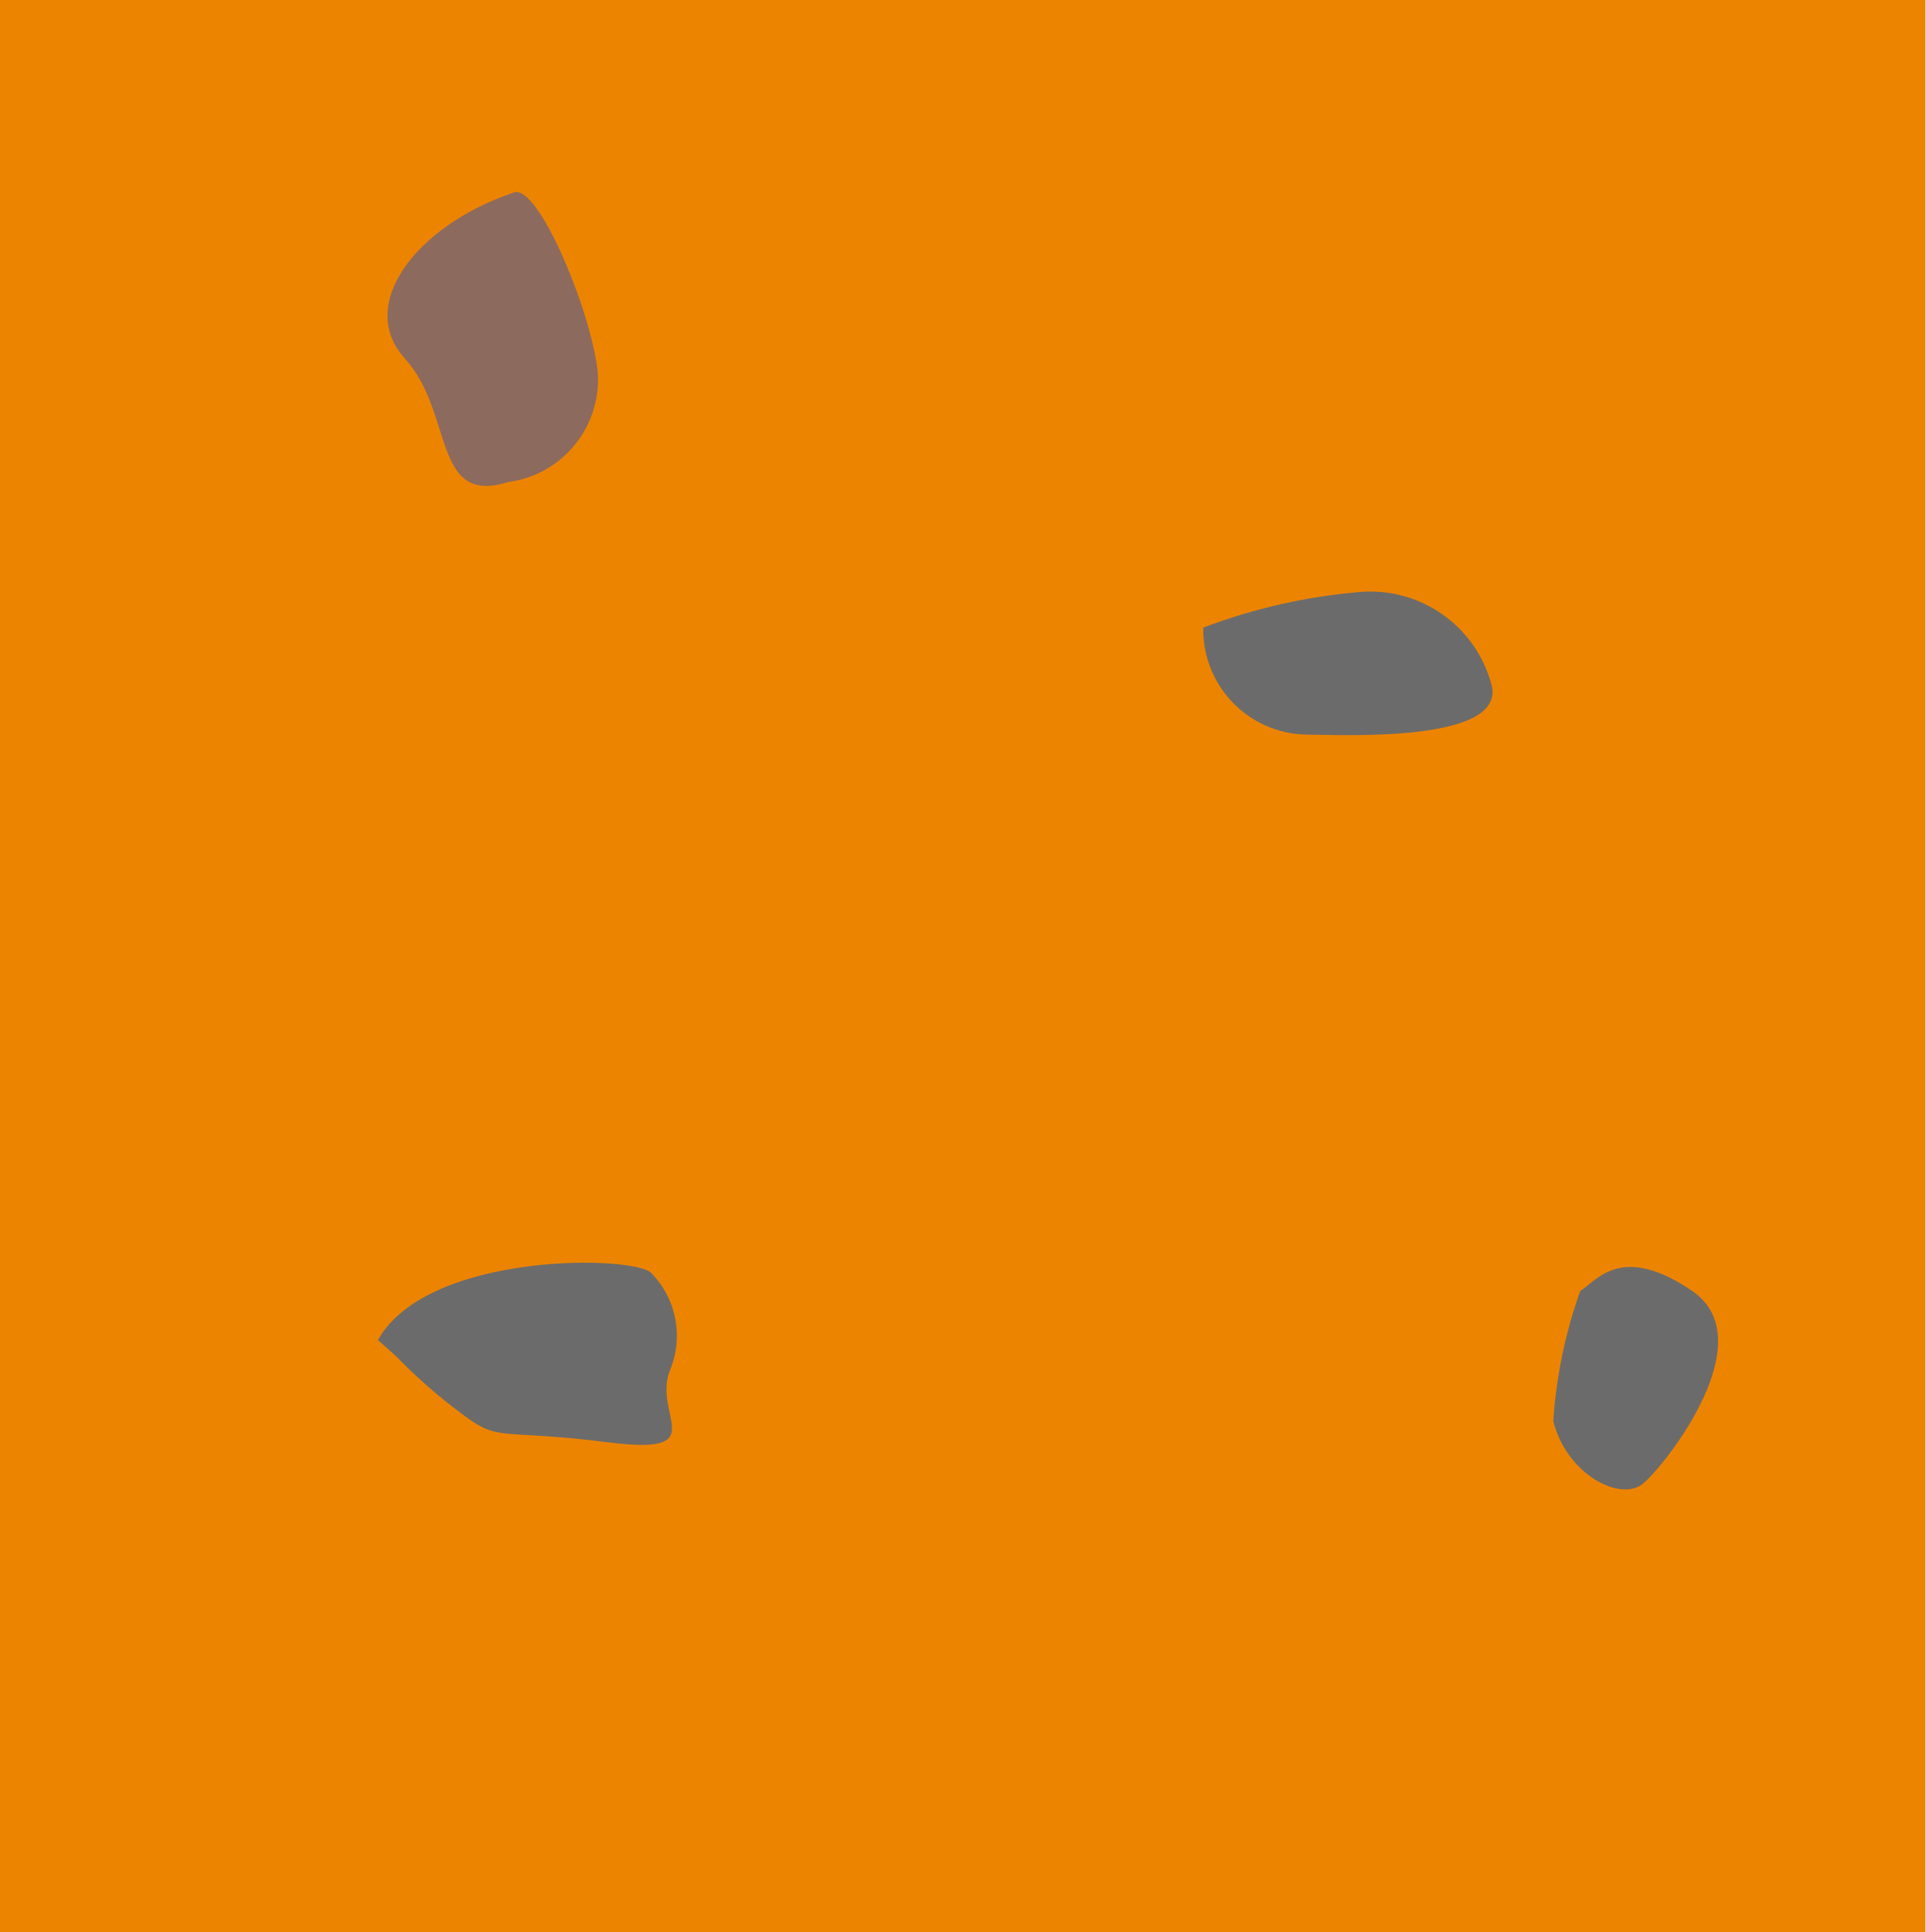
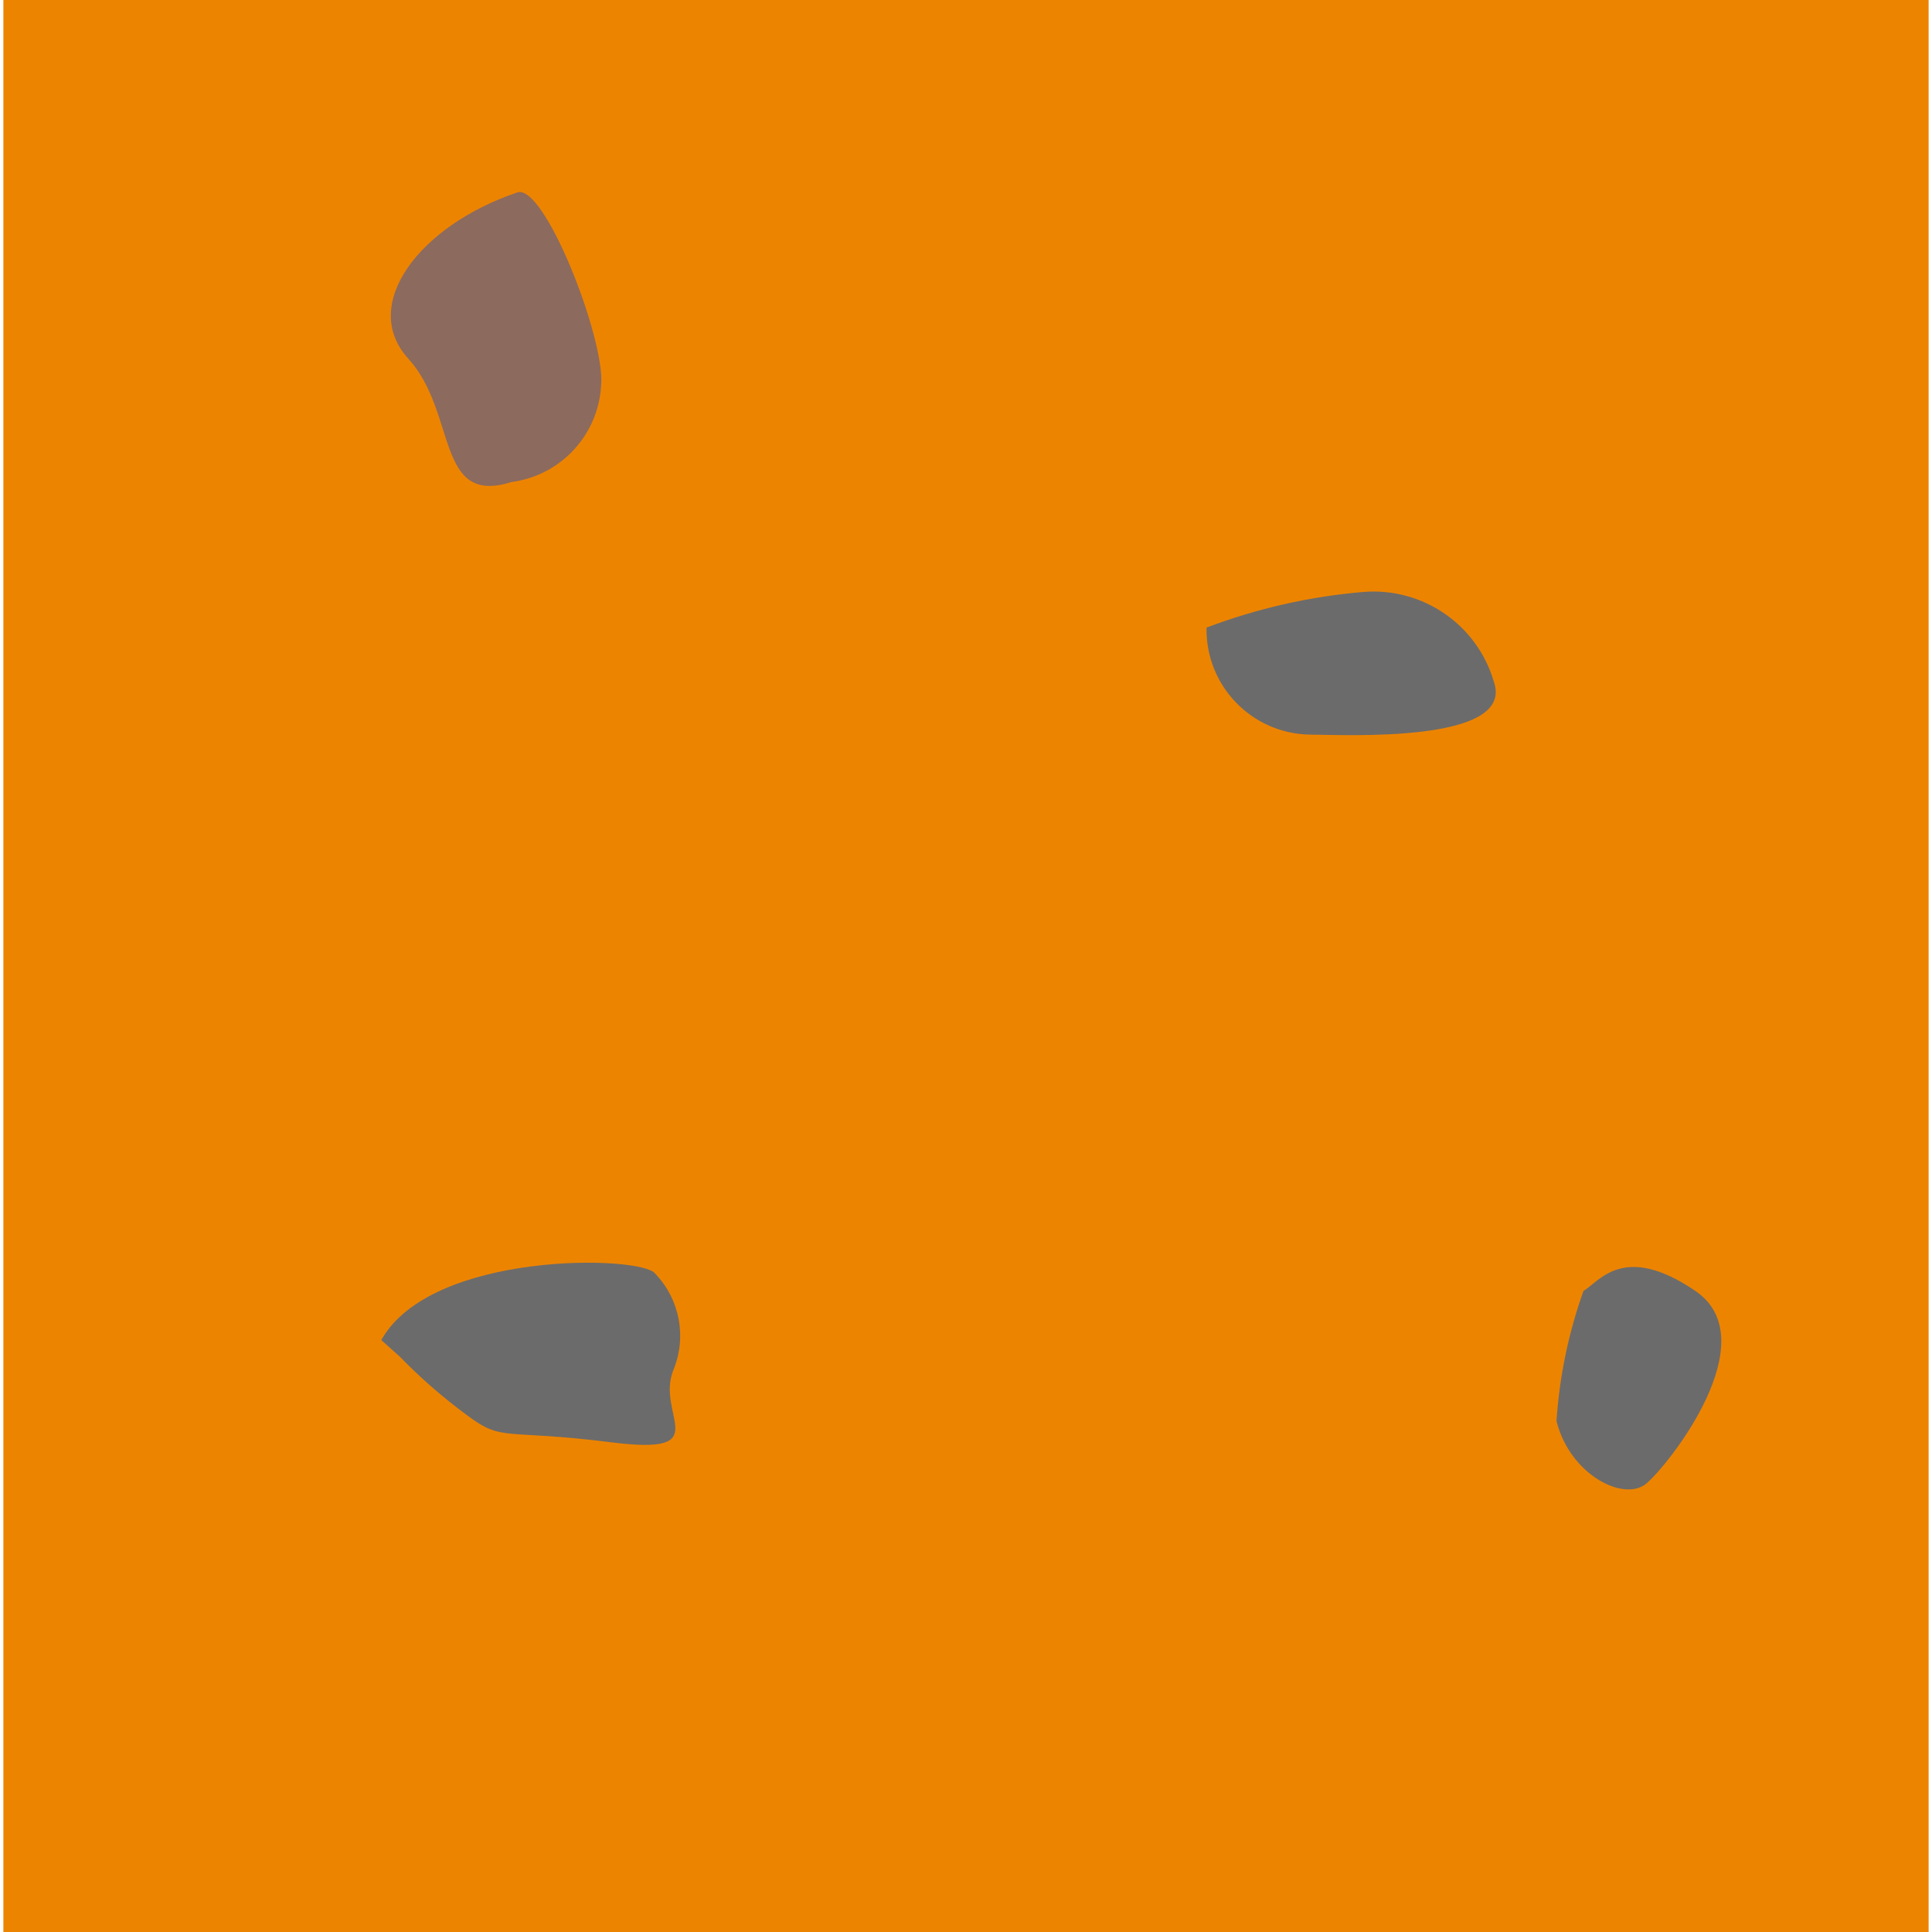
- <svg xmlns="http://www.w3.org/2000/svg" viewBox="0 0 19.97 20.04">
+ <svg xmlns="http://www.w3.org/2000/svg" height="20" width="20" viewBox="0 0 19.97 20.04">
  <defs>
    <style>.cls-1{fill:#ed8400;}.cls-2{fill:#8c6a5e;}.cls-3{fill:#6b6b6b;}</style>
  </defs>
  <g id="Ebene_2" data-name="Ebene 2">
    <g id="OBJECTS">
      <rect class="cls-1" width="19.97" height="20.04" />
      <path class="cls-2" d="M5.32,2c-1,.34-1.63,1.16-1.12,1.72S4.48,5.25,5.27,5A1.07,1.07,0,0,0,6.2,4C6.25,3.53,5.6,1.86,5.32,2Z" />
      <path class="cls-3" d="M16.11,14.74c.14.56.7.84.93.65s1.26-1.49.51-2-1-.09-1.16,0A5,5,0,0,0,16.11,14.74Z" />
      <path class="cls-3" d="M3.92,13.9c.52-.93,2.7-.88,2.84-.69a.93.93,0,0,1,.19,1c-.19.47.46.89-.65.75s-1.12,0-1.49-.28a5.57,5.57,0,0,1-.7-.61Z" />
      <path class="cls-3" d="M12.48,6.51a1.09,1.09,0,0,0,1.07,1.11c.33,0,2.14.1,1.91-.55a1.3,1.3,0,0,0-1.35-.93A6,6,0,0,0,12.48,6.51Z" />
    </g>
  </g>
</svg>
